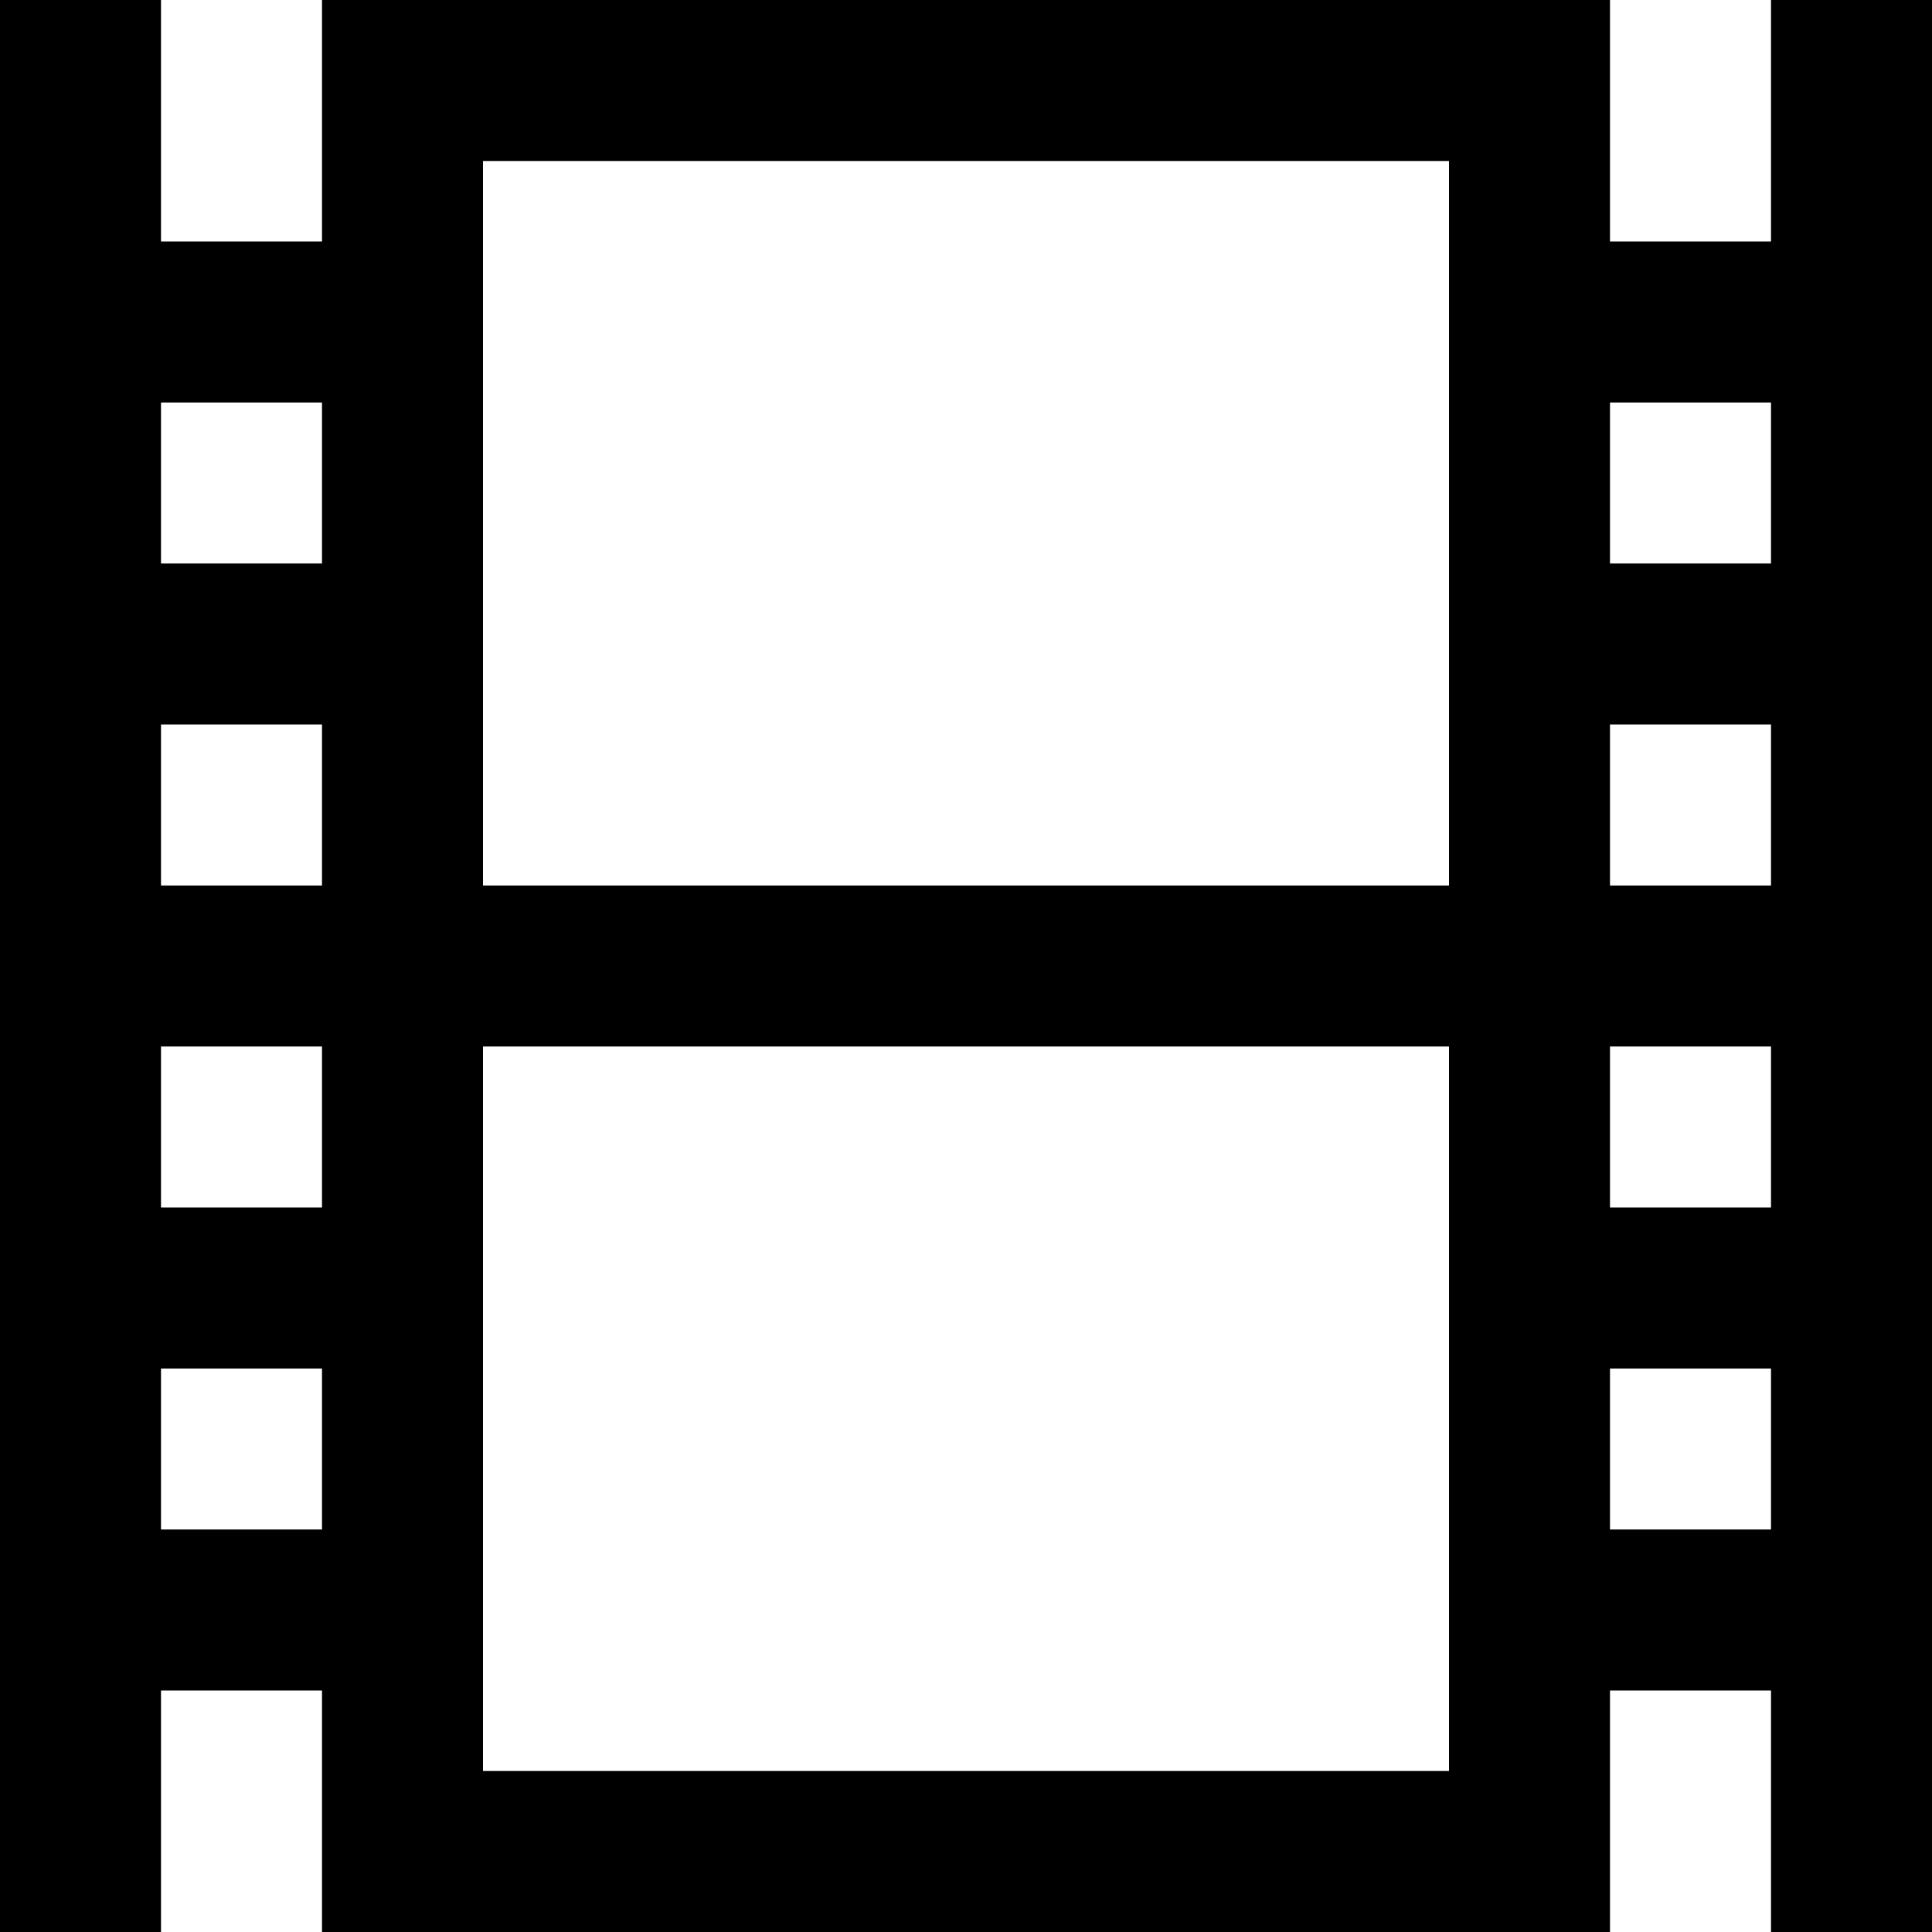
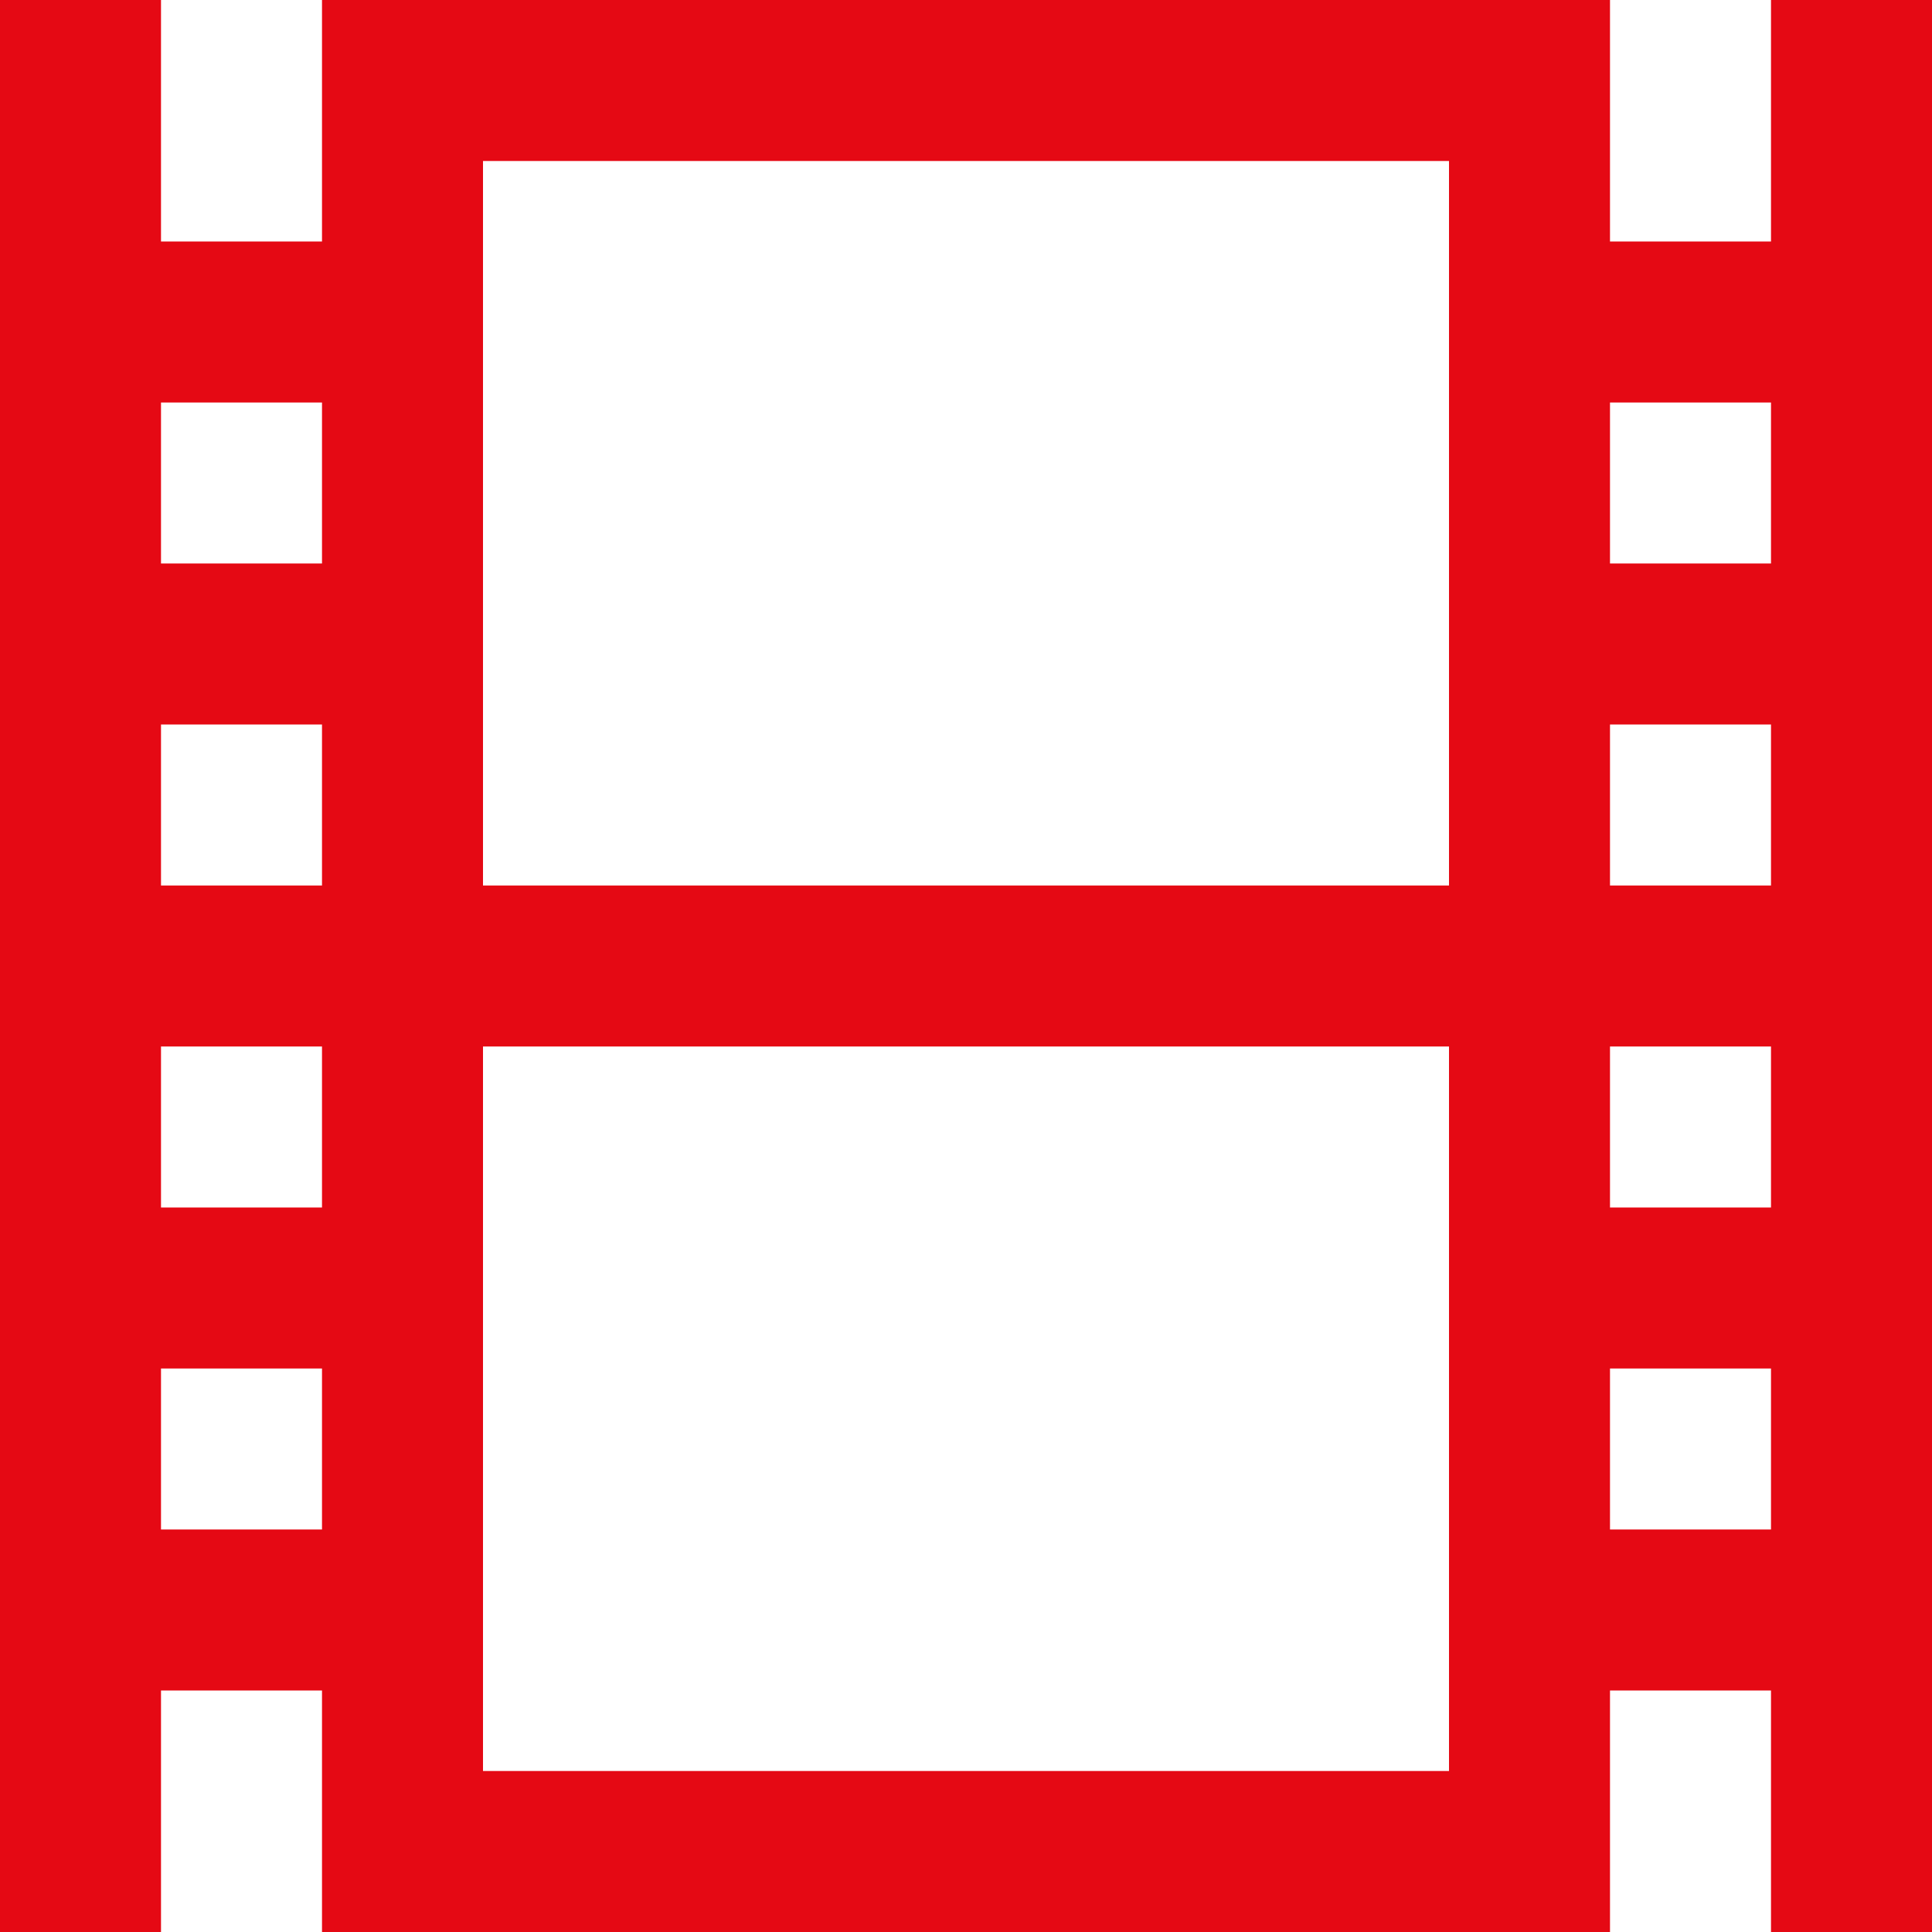
<svg xmlns="http://www.w3.org/2000/svg" id="Layer_1" height="512" viewBox="0 0 24 24" width="512" data-name="Layer 1">
-   <path d="m22 0v3h-2v-3h-16v3h-2v-3h-2v24h2v-3h2v3h16v-3h2v3h2v-24zm0 5v2h-2v-2zm-2 8h2v2h-2zm0-2v-2h2v2zm-2-9v9h-12v-9zm-16 9v-2h2v2zm2 2v2h-2v-2zm0-8v2h-2v-2zm-2 14v-2h2v2zm4 3v-9h12v9zm14-3v-2h2v2z" />
+   <path d="m22 0v3h-2v-3h-16v3h-2v-3h-2v24h2v-3h2v3h16v-3h2v3h2v-24zm0 5v2h-2v-2zm-2 8h2v2h-2zm0-2v-2h2v2zm-2-9v9h-12v-9zm-16 9v-2h2v2zm2 2v2h-2v-2zm0-8v2h-2v-2zm-2 14v-2h2v2zm4 3v-9h12v9zm14-3v-2h2v2z" fill="#E50914" />
</svg>
